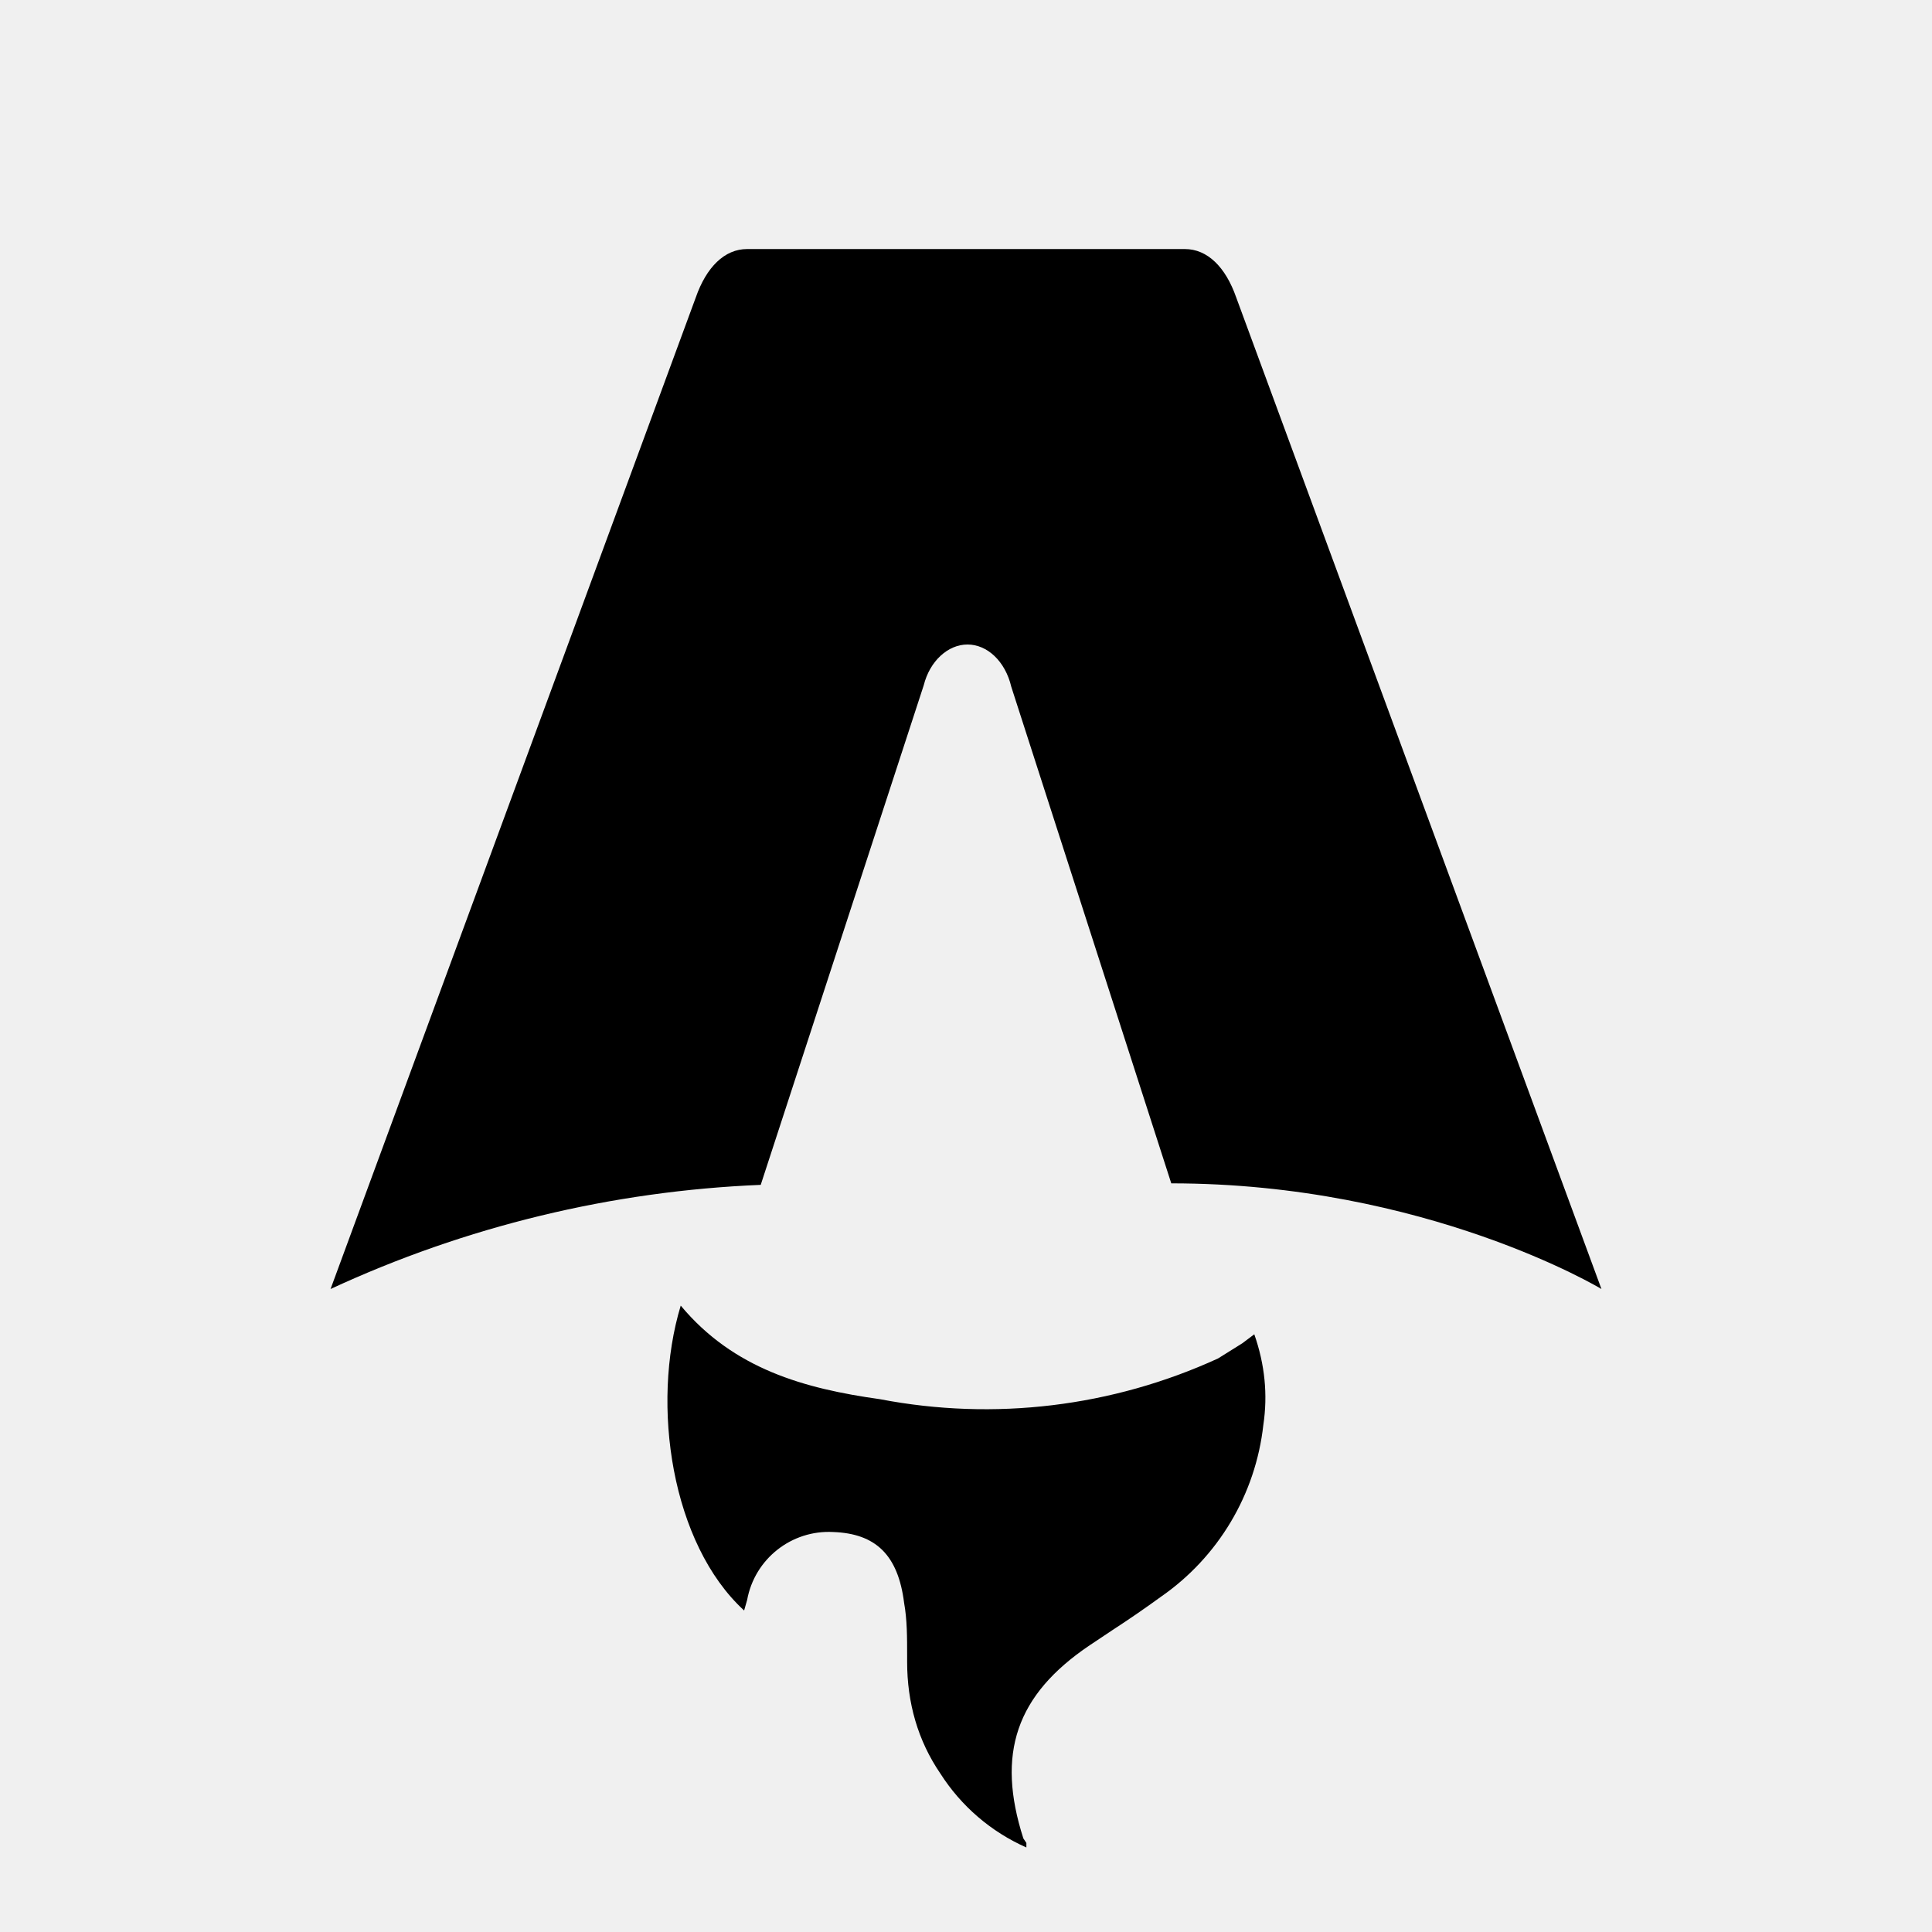
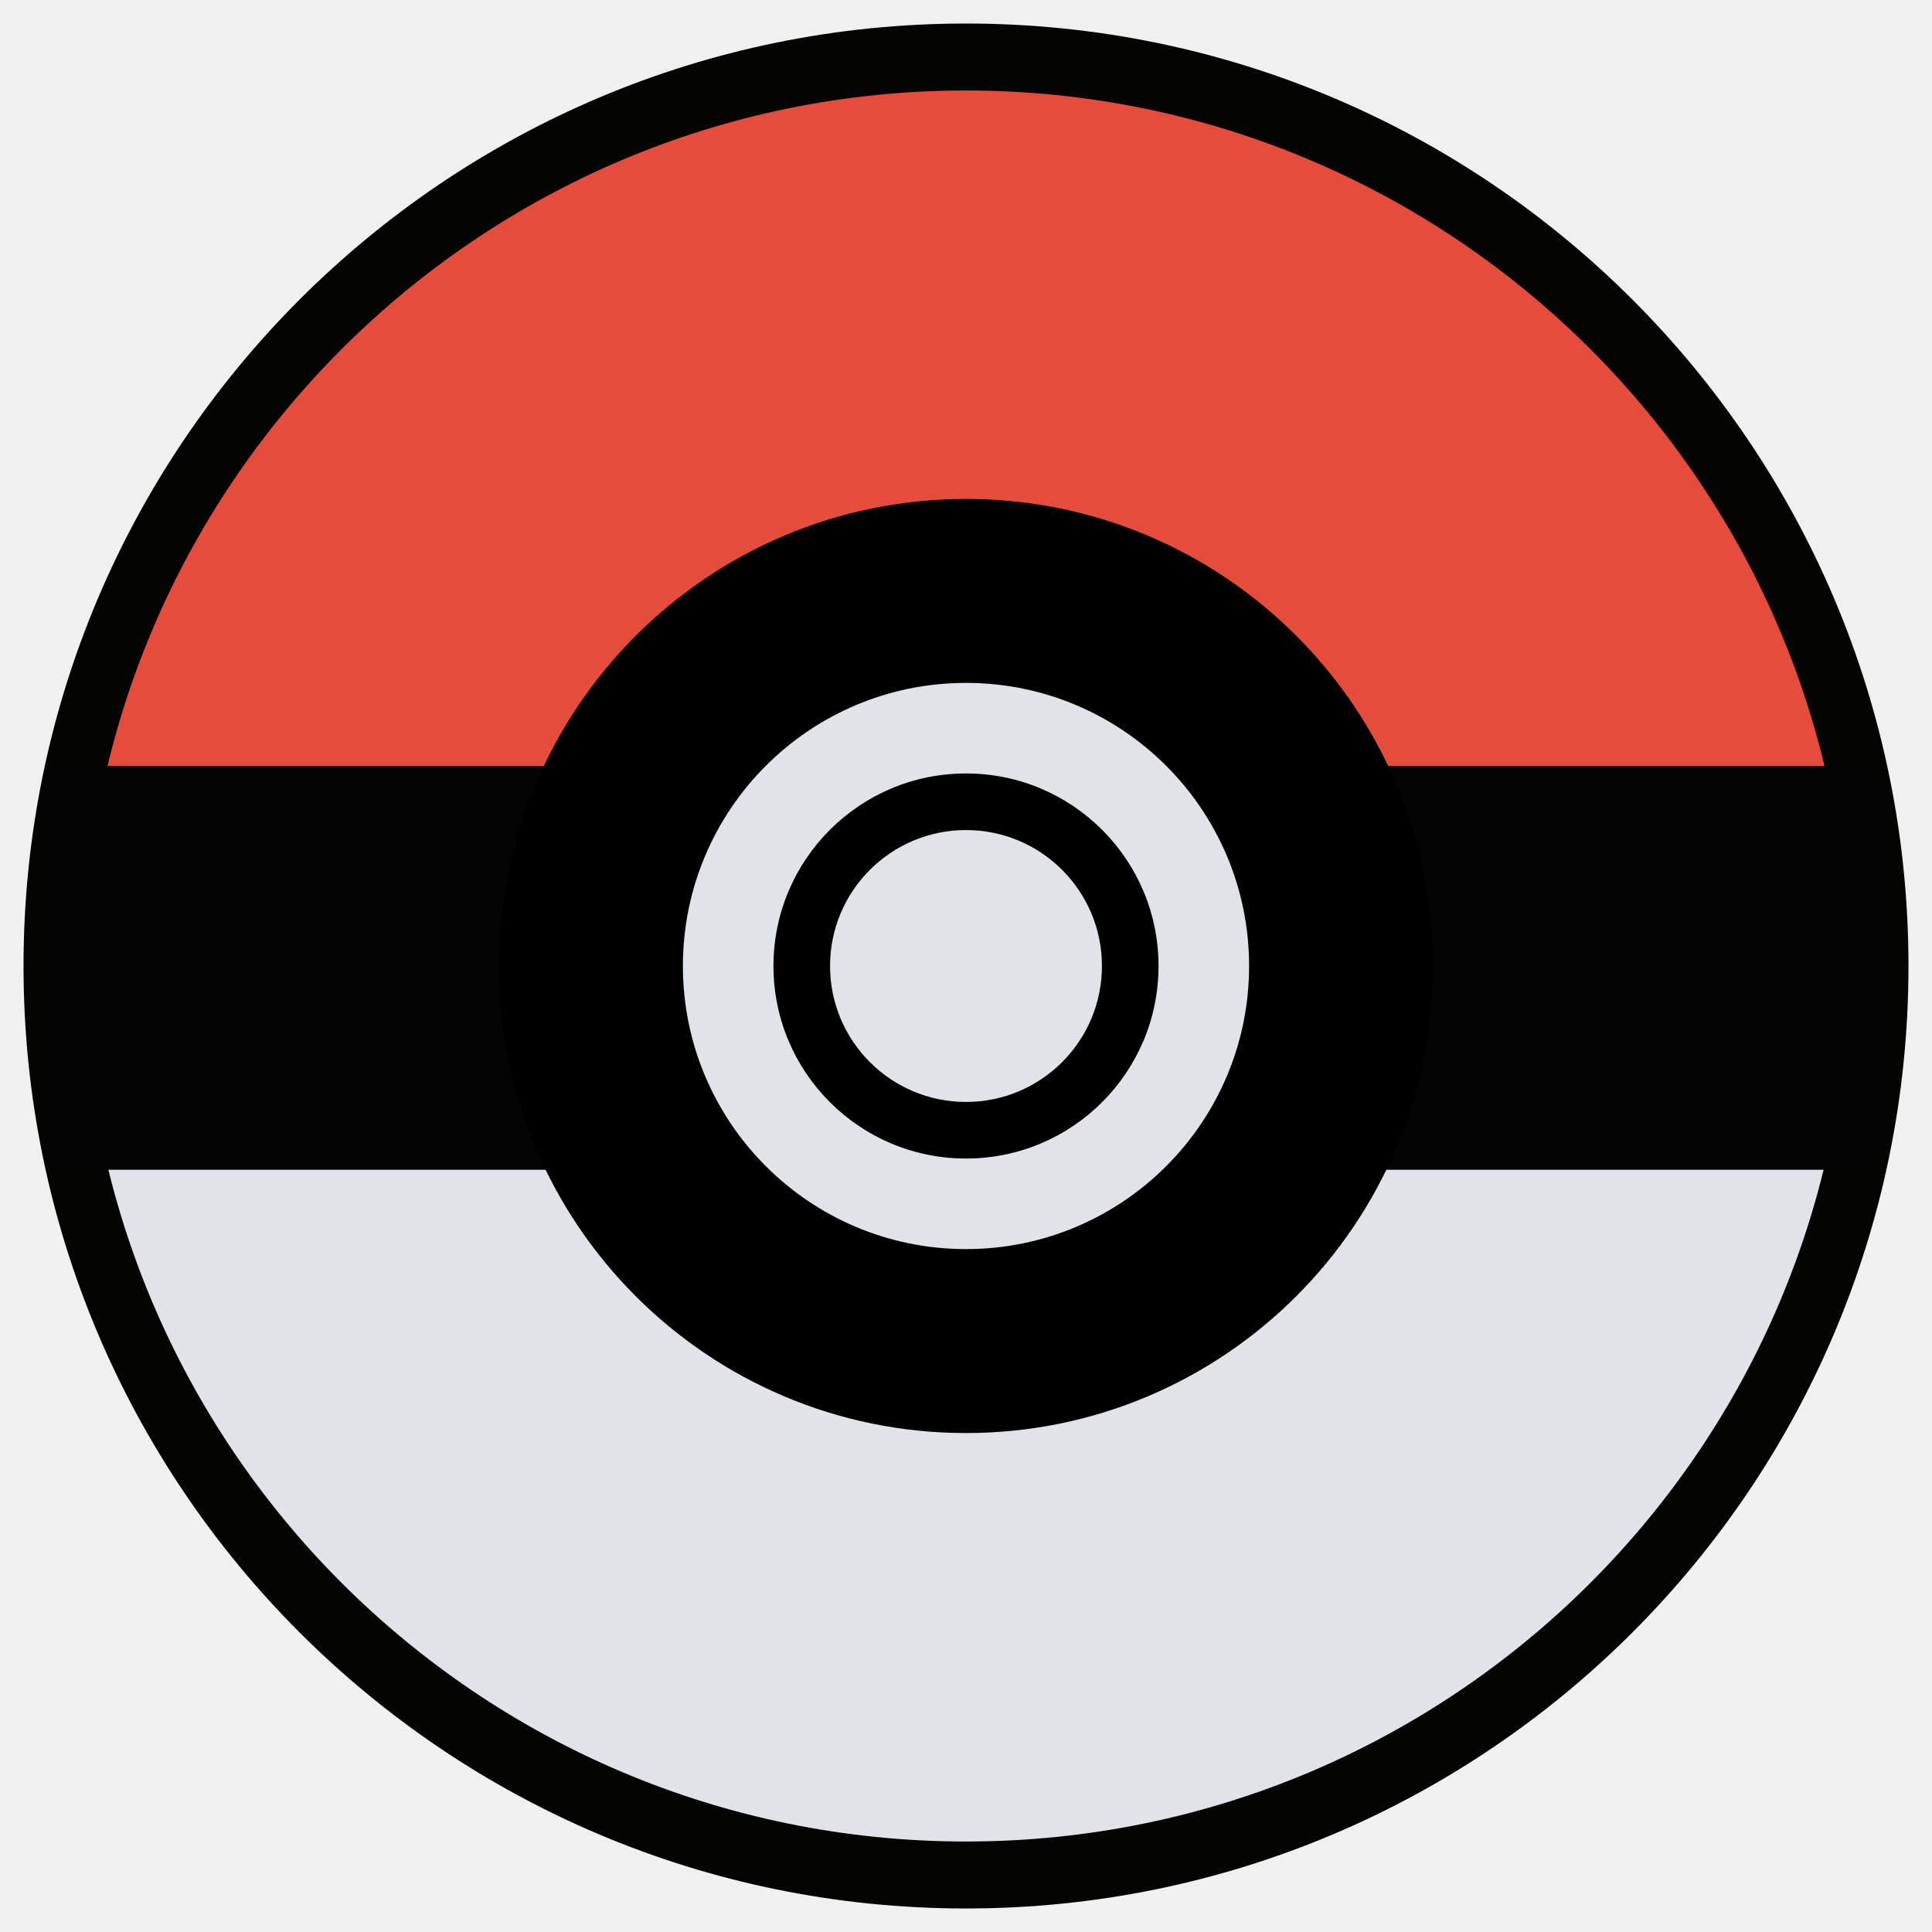
- <svg xmlns="http://www.w3.org/2000/svg" fill="none" viewBox="0 0 128 128">
-   <path d="M50.4 78.5a75.1 75.1 0 0 0-28.5 6.9l24.2-65.7c.7-2 1.9-3.2 3.4-3.2h29c1.5 0 2.7 1.2 3.4 3.2l24.2 65.7s-11.6-7-28.5-7L67 45.5c-.4-1.7-1.6-2.8-2.9-2.8-1.3 0-2.5 1.1-2.9 2.7L50.4 78.5Zm-1.1 28.2Zm-4.2-20.2c-2 6.6-.6 15.8 4.2 20.2a17.5 17.5 0 0 1 .2-.7 5.5 5.5 0 0 1 5.7-4.5c2.8.1 4.3 1.5 4.7 4.7.2 1.1.2 2.3.2 3.5v.4c0 2.7.7 5.2 2.2 7.4a13 13 0 0 0 5.7 4.9v-.3l-.2-.3c-1.8-5.6-.5-9.5 4.4-12.8l1.5-1a73 73 0 0 0 3.2-2.2 16 16 0 0 0 6.8-11.4c.3-2 .1-4-.6-6l-.8.6-1.6 1a37 37 0 0 1-22.4 2.7c-5-.7-9.7-2-13.2-6.2Z" />
-   <style>
-         path { fill: #000; }
-         @media (prefers-color-scheme: dark) {
-             path { fill: #FFF; }
-         }
-     </style>
+ <svg xmlns="http://www.w3.org/2000/svg" enable-background="new 0 0 512 512" height="512px" id="Layer_1" version="1.1" viewBox="0 0 512 512" width="512px" xml:space="preserve">
+   <circle cx="256" cy="256.001" fill="#040403" r="249.766" />
+   <g>
+     <path d="M490.017,254c0,129.243-104.772,234.017-234.017,234.017S21.983,383.243,21.983,254" fill="#E0E4E8" />
+     <path d="M21.983,258C21.983,128.756,126.756,23.983,256,23.983S490.017,128.756,490.017,258" fill="#E64C3C" />
+   </g>
+   <rect fill="#040404" height="107" width="484" x="14" y="203" />
+   <circle cx="256" cy="256" r="123.772" />
+   <circle cx="256" cy="256" fill="#E0E4E8" r="75.024" />
+   <circle cx="256" cy="256" r="51.025" />
+   <circle cx="256" cy="256" fill="#E0E4E8" r="36.026" />
</svg>
